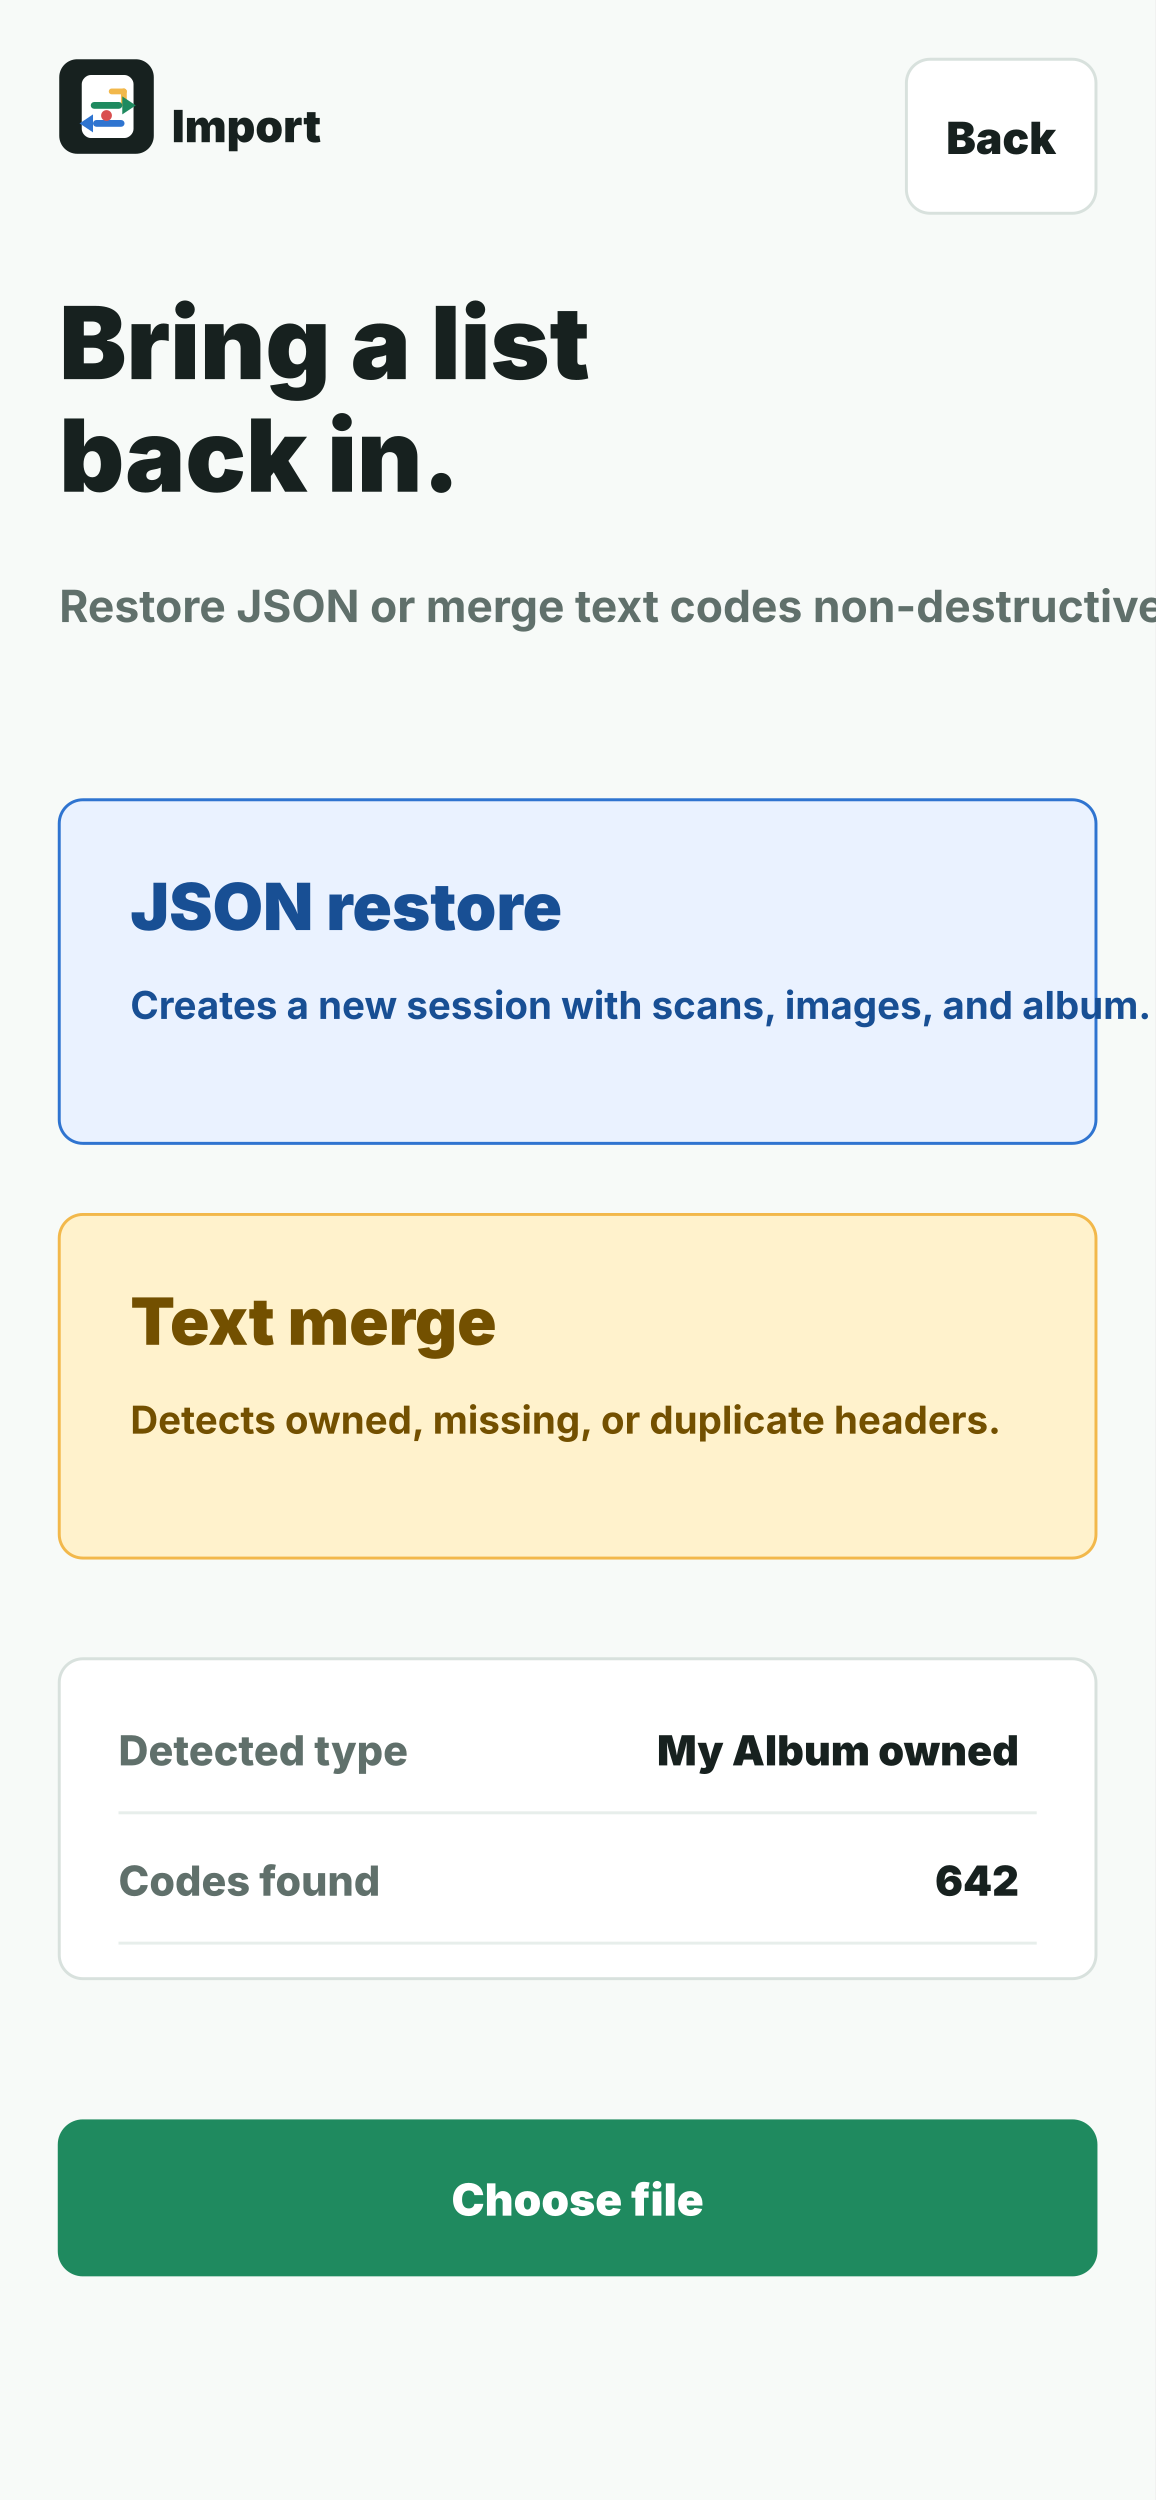
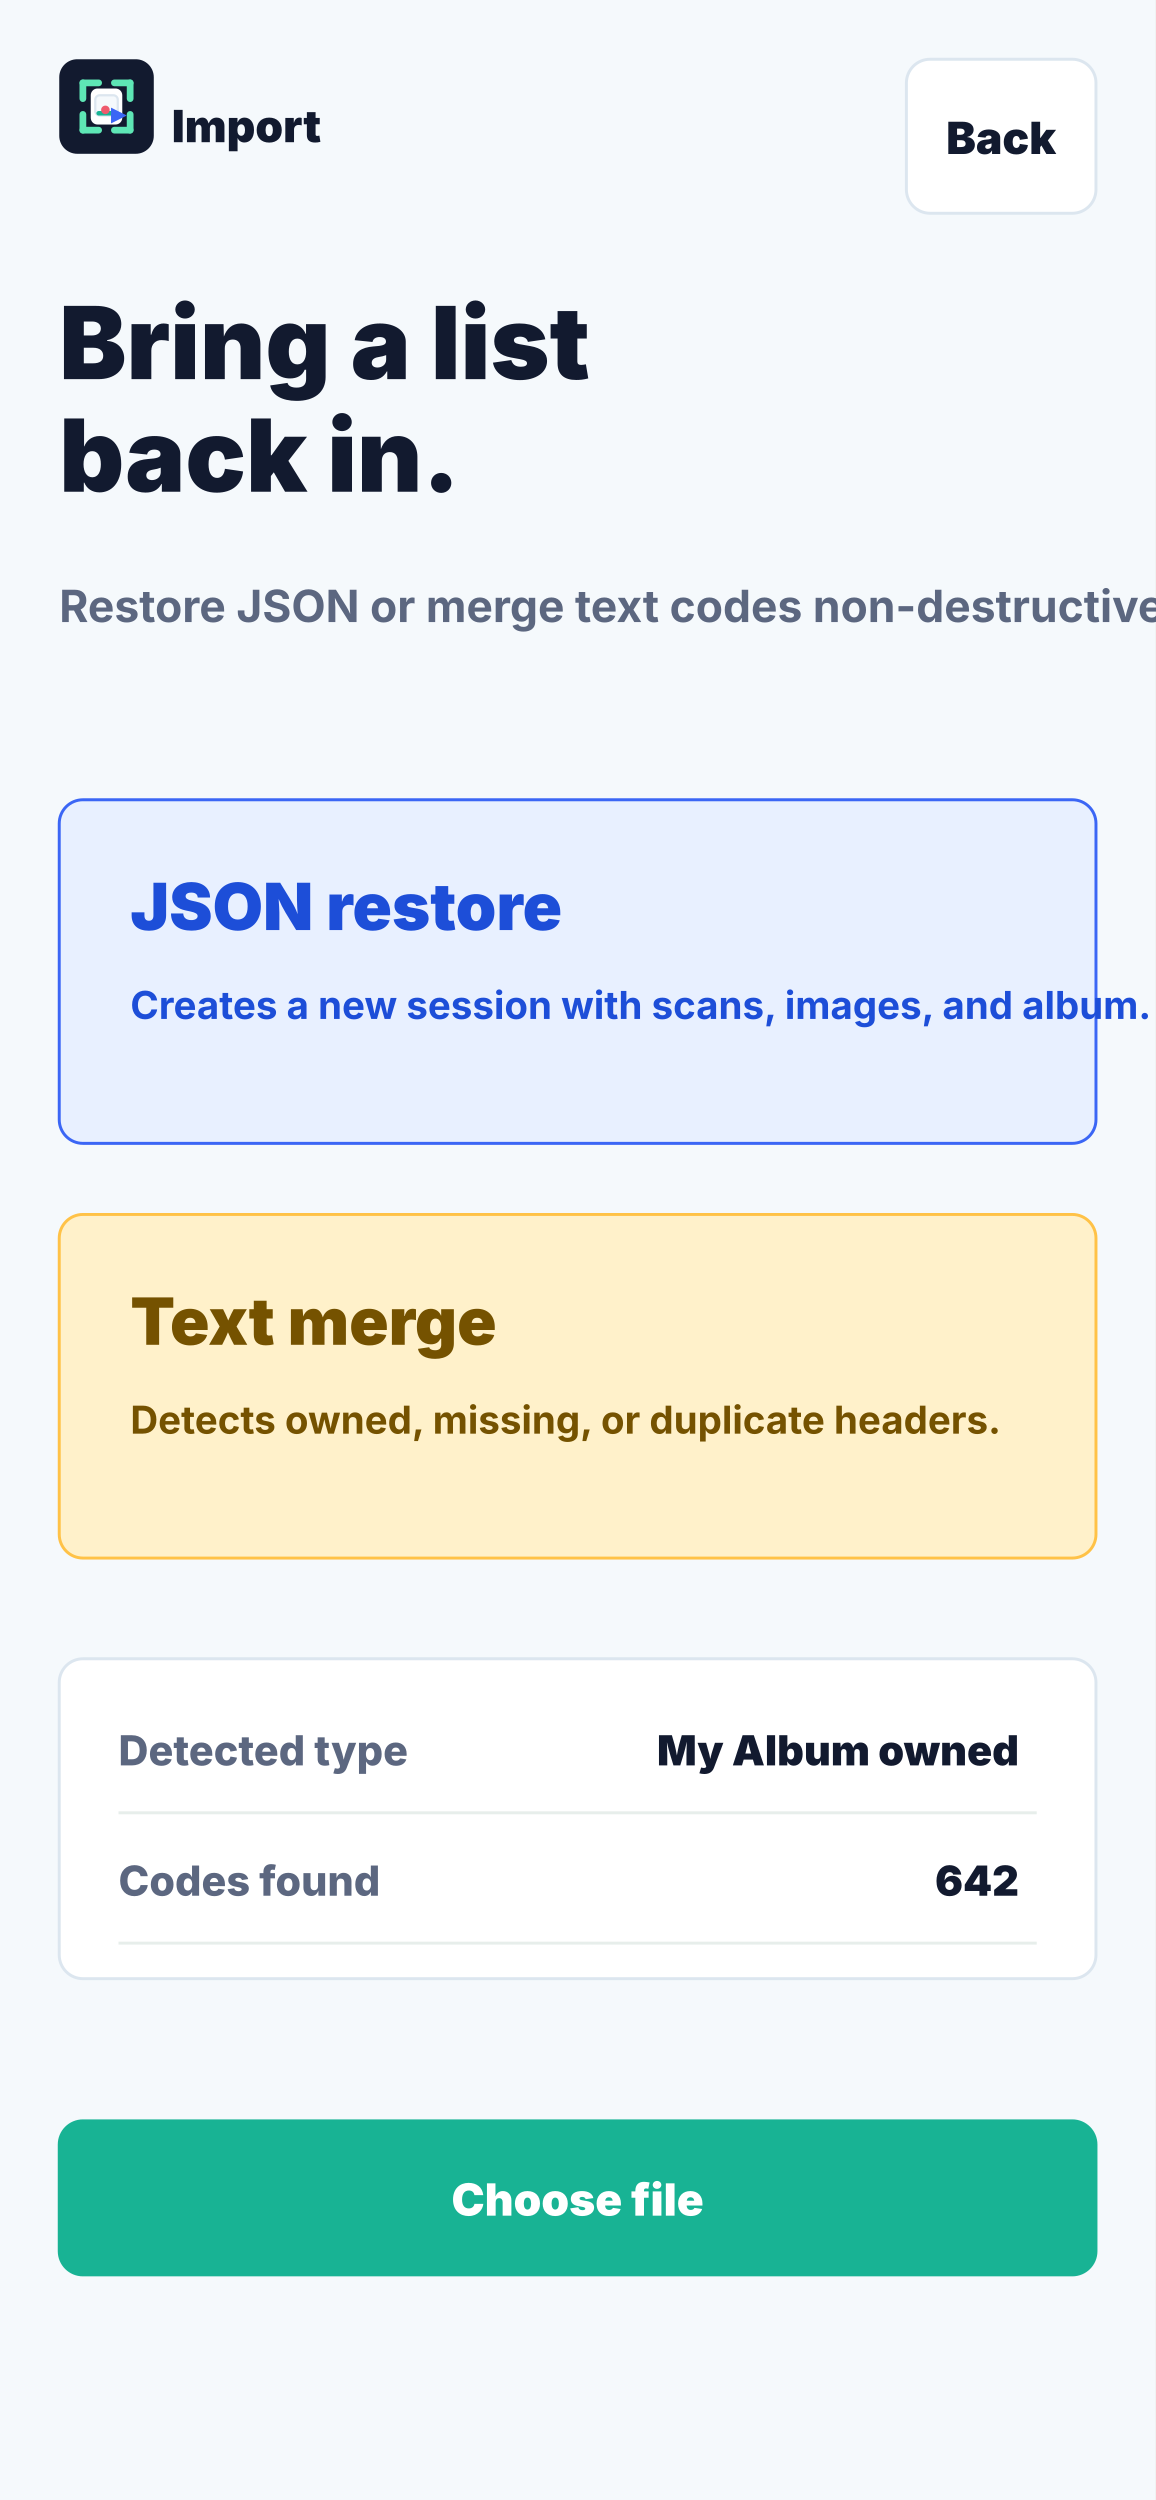
<svg xmlns="http://www.w3.org/2000/svg" width="1170" height="2532" viewBox="0 0 390 844">
-   <rect x="0" y="0" width="390" height="844" rx="0" fill="#f7faf8" stroke="none" />
+   <rect x="0" y="0" width="390" height="844" rx="0" fill="#f5f9fc" stroke="none" />
  <g transform="translate(20 20) scale(0.76)">
-     <rect x="0" y="0" width="42" height="42" rx="8" fill="#17211f" stroke="none" />
-     <path d="M14 7h15c2 0 4 2 4 4v20c0 2-2 4-4 4H14c-2 0-4-2-4-4V11c0-2 2-4 4-4Z" fill="#ffffff" />
-     <rect x="22" y="13" width="8" height="2.6" rx="1.3" fill="#f2b84b" />
-     <rect x="27.4" y="13" width="2.6" height="8" rx="1.3" fill="#f2b84b" />
-     <rect x="14" y="19" width="14" height="3" rx="1.5" fill="#1f8a5f" />
-     <path d="M28 16.5 34 20.5 28 24.5Z" fill="#1f8a5f" />
-     <rect x="15" y="27" width="14" height="3" rx="1.5" fill="#2f74d0" />
-     <path d="M15 24.5 9 28.5 15 32.5Z" fill="#2f74d0" />
-     <circle cx="21" cy="25" r="2.4" fill="#d94f4f" />
+     <rect x="0" y="0" width="42" height="42" rx="8" fill="#121a2f" stroke="none" />
+     <rect x="9" y="9" width="10" height="3" rx="1.5" fill="#5ee6b5" stroke="none" />
+     <rect x="9" y="9" width="3" height="10" rx="1.5" fill="#5ee6b5" stroke="none" />
+     <rect x="23" y="9" width="10" height="3" rx="1.5" fill="#5ee6b5" stroke="none" />
+     <rect x="30" y="9" width="3" height="10" rx="1.5" fill="#5ee6b5" stroke="none" />
+     <rect x="9" y="30" width="10" height="3" rx="1.5" fill="#5ee6b5" stroke="none" />
+     <rect x="9" y="23" width="3" height="10" rx="1.5" fill="#5ee6b5" stroke="none" />
+     <rect x="23" y="30" width="10" height="3" rx="1.5" fill="#5ee6b5" stroke="none" />
+     <rect x="30" y="23" width="3" height="10" rx="1.5" fill="#5ee6b5" stroke="none" />
+     <rect x="14" y="13" width="14" height="16" rx="3" fill="#ffffff" stroke="none" />
+     <rect x="16" y="16" width="10" height="9" rx="2" fill="#f5f9fc" stroke="#dce6ef" stroke-width="1" />
+     <path d="M17.5 24h6" stroke="#18b394" stroke-width="2" stroke-linecap="round" />
+     <path d="M23 21.5 30 25 23 28.5Z" fill="#3b66f5" />
+     <circle cx="20.5" cy="22.5" r="1.9" fill="#ef5a6d" />
  </g>
-   <text x="58" y="48" fill="#17211f" font-family="Inter, ui-sans-serif, system-ui, -apple-system, BlinkMacSystemFont, Segoe UI, sans-serif" font-size="15" font-weight="900" letter-spacing="0">Import</text>
-   <rect x="306" y="20" width="64" height="52" rx="8" fill="#ffffff" stroke="#d8e1dd" />
-   <text x="338" y="52" fill="#17211f" font-family="Inter, ui-sans-serif, system-ui, -apple-system, BlinkMacSystemFont, Segoe UI, sans-serif" font-size="15" font-weight="850" letter-spacing="0" text-anchor="middle">Back</text>
-   <text x="20" y="128" fill="#17211f" font-family="Inter, ui-sans-serif, system-ui, -apple-system, BlinkMacSystemFont, Segoe UI, sans-serif" font-size="34" font-weight="900" letter-spacing="0">Bring a list</text>
-   <text x="20" y="166" fill="#17211f" font-family="Inter, ui-sans-serif, system-ui, -apple-system, BlinkMacSystemFont, Segoe UI, sans-serif" font-size="34" font-weight="900" letter-spacing="0">back in.</text>
-   <text x="20" y="210" fill="#60706b" font-family="Inter, ui-sans-serif, system-ui, -apple-system, BlinkMacSystemFont, Segoe UI, sans-serif" font-size="15" font-weight="650" letter-spacing="0">Restore JSON or merge text codes non-destructively.</text>
-   <rect x="20" y="270" width="350" height="116" rx="8" fill="#eaf2ff" stroke="#2f74d0" />
-   <text x="44" y="314" fill="#184f94" font-family="Inter, ui-sans-serif, system-ui, -apple-system, BlinkMacSystemFont, Segoe UI, sans-serif" font-size="22" font-weight="900" letter-spacing="0">JSON restore</text>
-   <text x="44" y="344" fill="#184f94" font-family="Inter, ui-sans-serif, system-ui, -apple-system, BlinkMacSystemFont, Segoe UI, sans-serif" font-size="13" font-weight="750" letter-spacing="0">Creates a new session with scans, images, and album.</text>
-   <rect x="20" y="410" width="350" height="116" rx="8" fill="#fff2cc" stroke="#f2b84b" />
-   <text x="44" y="454" fill="#735000" font-family="Inter, ui-sans-serif, system-ui, -apple-system, BlinkMacSystemFont, Segoe UI, sans-serif" font-size="22" font-weight="900" letter-spacing="0">Text merge</text>
-   <text x="44" y="484" fill="#735000" font-family="Inter, ui-sans-serif, system-ui, -apple-system, BlinkMacSystemFont, Segoe UI, sans-serif" font-size="13" font-weight="750" letter-spacing="0">Detects owned, missing, or duplicate headers.</text>
-   <rect x="20" y="560" width="350" height="108" rx="8" fill="#ffffff" stroke="#d8e1dd" />
-   <text x="40" y="596" fill="#60706b" font-family="Inter, ui-sans-serif, system-ui, -apple-system, BlinkMacSystemFont, Segoe UI, sans-serif" font-size="14" font-weight="800" letter-spacing="0">Detected type</text>
-   <text x="344" y="596" fill="#17211f" font-family="Inter, ui-sans-serif, system-ui, -apple-system, BlinkMacSystemFont, Segoe UI, sans-serif" font-size="14" font-weight="900" letter-spacing="0" text-anchor="end">My Album owned</text>
+   <text x="58" y="48" fill="#121a2f" font-family="Inter, ui-sans-serif, system-ui, -apple-system, BlinkMacSystemFont, Segoe UI, sans-serif" font-size="15" font-weight="900" letter-spacing="0">Import</text>
+   <rect x="306" y="20" width="64" height="52" rx="8" fill="#ffffff" stroke="#dce6ef" />
+   <text x="338" y="52" fill="#121a2f" font-family="Inter, ui-sans-serif, system-ui, -apple-system, BlinkMacSystemFont, Segoe UI, sans-serif" font-size="15" font-weight="850" letter-spacing="0" text-anchor="middle">Back</text>
+   <text x="20" y="128" fill="#121a2f" font-family="Inter, ui-sans-serif, system-ui, -apple-system, BlinkMacSystemFont, Segoe UI, sans-serif" font-size="34" font-weight="900" letter-spacing="0">Bring a list</text>
+   <text x="20" y="166" fill="#121a2f" font-family="Inter, ui-sans-serif, system-ui, -apple-system, BlinkMacSystemFont, Segoe UI, sans-serif" font-size="34" font-weight="900" letter-spacing="0">back in.</text>
+   <text x="20" y="210" fill="#5c6780" font-family="Inter, ui-sans-serif, system-ui, -apple-system, BlinkMacSystemFont, Segoe UI, sans-serif" font-size="15" font-weight="650" letter-spacing="0">Restore JSON or merge text codes non-destructively.</text>
+   <rect x="20" y="270" width="350" height="116" rx="8" fill="#e8f0ff" stroke="#3b66f5" />
+   <text x="44" y="314" fill="#1d4ed8" font-family="Inter, ui-sans-serif, system-ui, -apple-system, BlinkMacSystemFont, Segoe UI, sans-serif" font-size="22" font-weight="900" letter-spacing="0">JSON restore</text>
+   <text x="44" y="344" fill="#1d4ed8" font-family="Inter, ui-sans-serif, system-ui, -apple-system, BlinkMacSystemFont, Segoe UI, sans-serif" font-size="13" font-weight="750" letter-spacing="0">Creates a new session with scans, images, and album.</text>
+   <rect x="20" y="410" width="350" height="116" rx="8" fill="#fff1ca" stroke="#ffc247" />
+   <text x="44" y="454" fill="#755200" font-family="Inter, ui-sans-serif, system-ui, -apple-system, BlinkMacSystemFont, Segoe UI, sans-serif" font-size="22" font-weight="900" letter-spacing="0">Text merge</text>
+   <text x="44" y="484" fill="#755200" font-family="Inter, ui-sans-serif, system-ui, -apple-system, BlinkMacSystemFont, Segoe UI, sans-serif" font-size="13" font-weight="750" letter-spacing="0">Detects owned, missing, or duplicate headers.</text>
+   <rect x="20" y="560" width="350" height="108" rx="8" fill="#ffffff" stroke="#dce6ef" />
+   <text x="40" y="596" fill="#5c6780" font-family="Inter, ui-sans-serif, system-ui, -apple-system, BlinkMacSystemFont, Segoe UI, sans-serif" font-size="14" font-weight="800" letter-spacing="0">Detected type</text>
+   <text x="344" y="596" fill="#121a2f" font-family="Inter, ui-sans-serif, system-ui, -apple-system, BlinkMacSystemFont, Segoe UI, sans-serif" font-size="14" font-weight="900" letter-spacing="0" text-anchor="end">My Album owned</text>
  <line x1="40" y1="612" x2="350" y2="612" stroke="#e7eeeb" />
-   <text x="40" y="640" fill="#60706b" font-family="Inter, ui-sans-serif, system-ui, -apple-system, BlinkMacSystemFont, Segoe UI, sans-serif" font-size="14" font-weight="800" letter-spacing="0">Codes found</text>
-   <text x="344" y="640" fill="#17211f" font-family="Inter, ui-sans-serif, system-ui, -apple-system, BlinkMacSystemFont, Segoe UI, sans-serif" font-size="14" font-weight="900" letter-spacing="0" text-anchor="end">642</text>
+   <text x="40" y="640" fill="#5c6780" font-family="Inter, ui-sans-serif, system-ui, -apple-system, BlinkMacSystemFont, Segoe UI, sans-serif" font-size="14" font-weight="800" letter-spacing="0">Codes found</text>
+   <text x="344" y="640" fill="#121a2f" font-family="Inter, ui-sans-serif, system-ui, -apple-system, BlinkMacSystemFont, Segoe UI, sans-serif" font-size="14" font-weight="900" letter-spacing="0" text-anchor="end">642</text>
  <line x1="40" y1="656" x2="350" y2="656" stroke="#e7eeeb" />
-   <rect x="20" y="716" width="350" height="52" rx="8" fill="#1f8a5f" stroke="#1f8a5f" />
+   <rect x="20" y="716" width="350" height="52" rx="8" fill="#18b394" stroke="#18b394" />
  <text x="195" y="748" fill="#ffffff" font-family="Inter, ui-sans-serif, system-ui, -apple-system, BlinkMacSystemFont, Segoe UI, sans-serif" font-size="15" font-weight="850" letter-spacing="0" text-anchor="middle">Choose file</text>
</svg>
